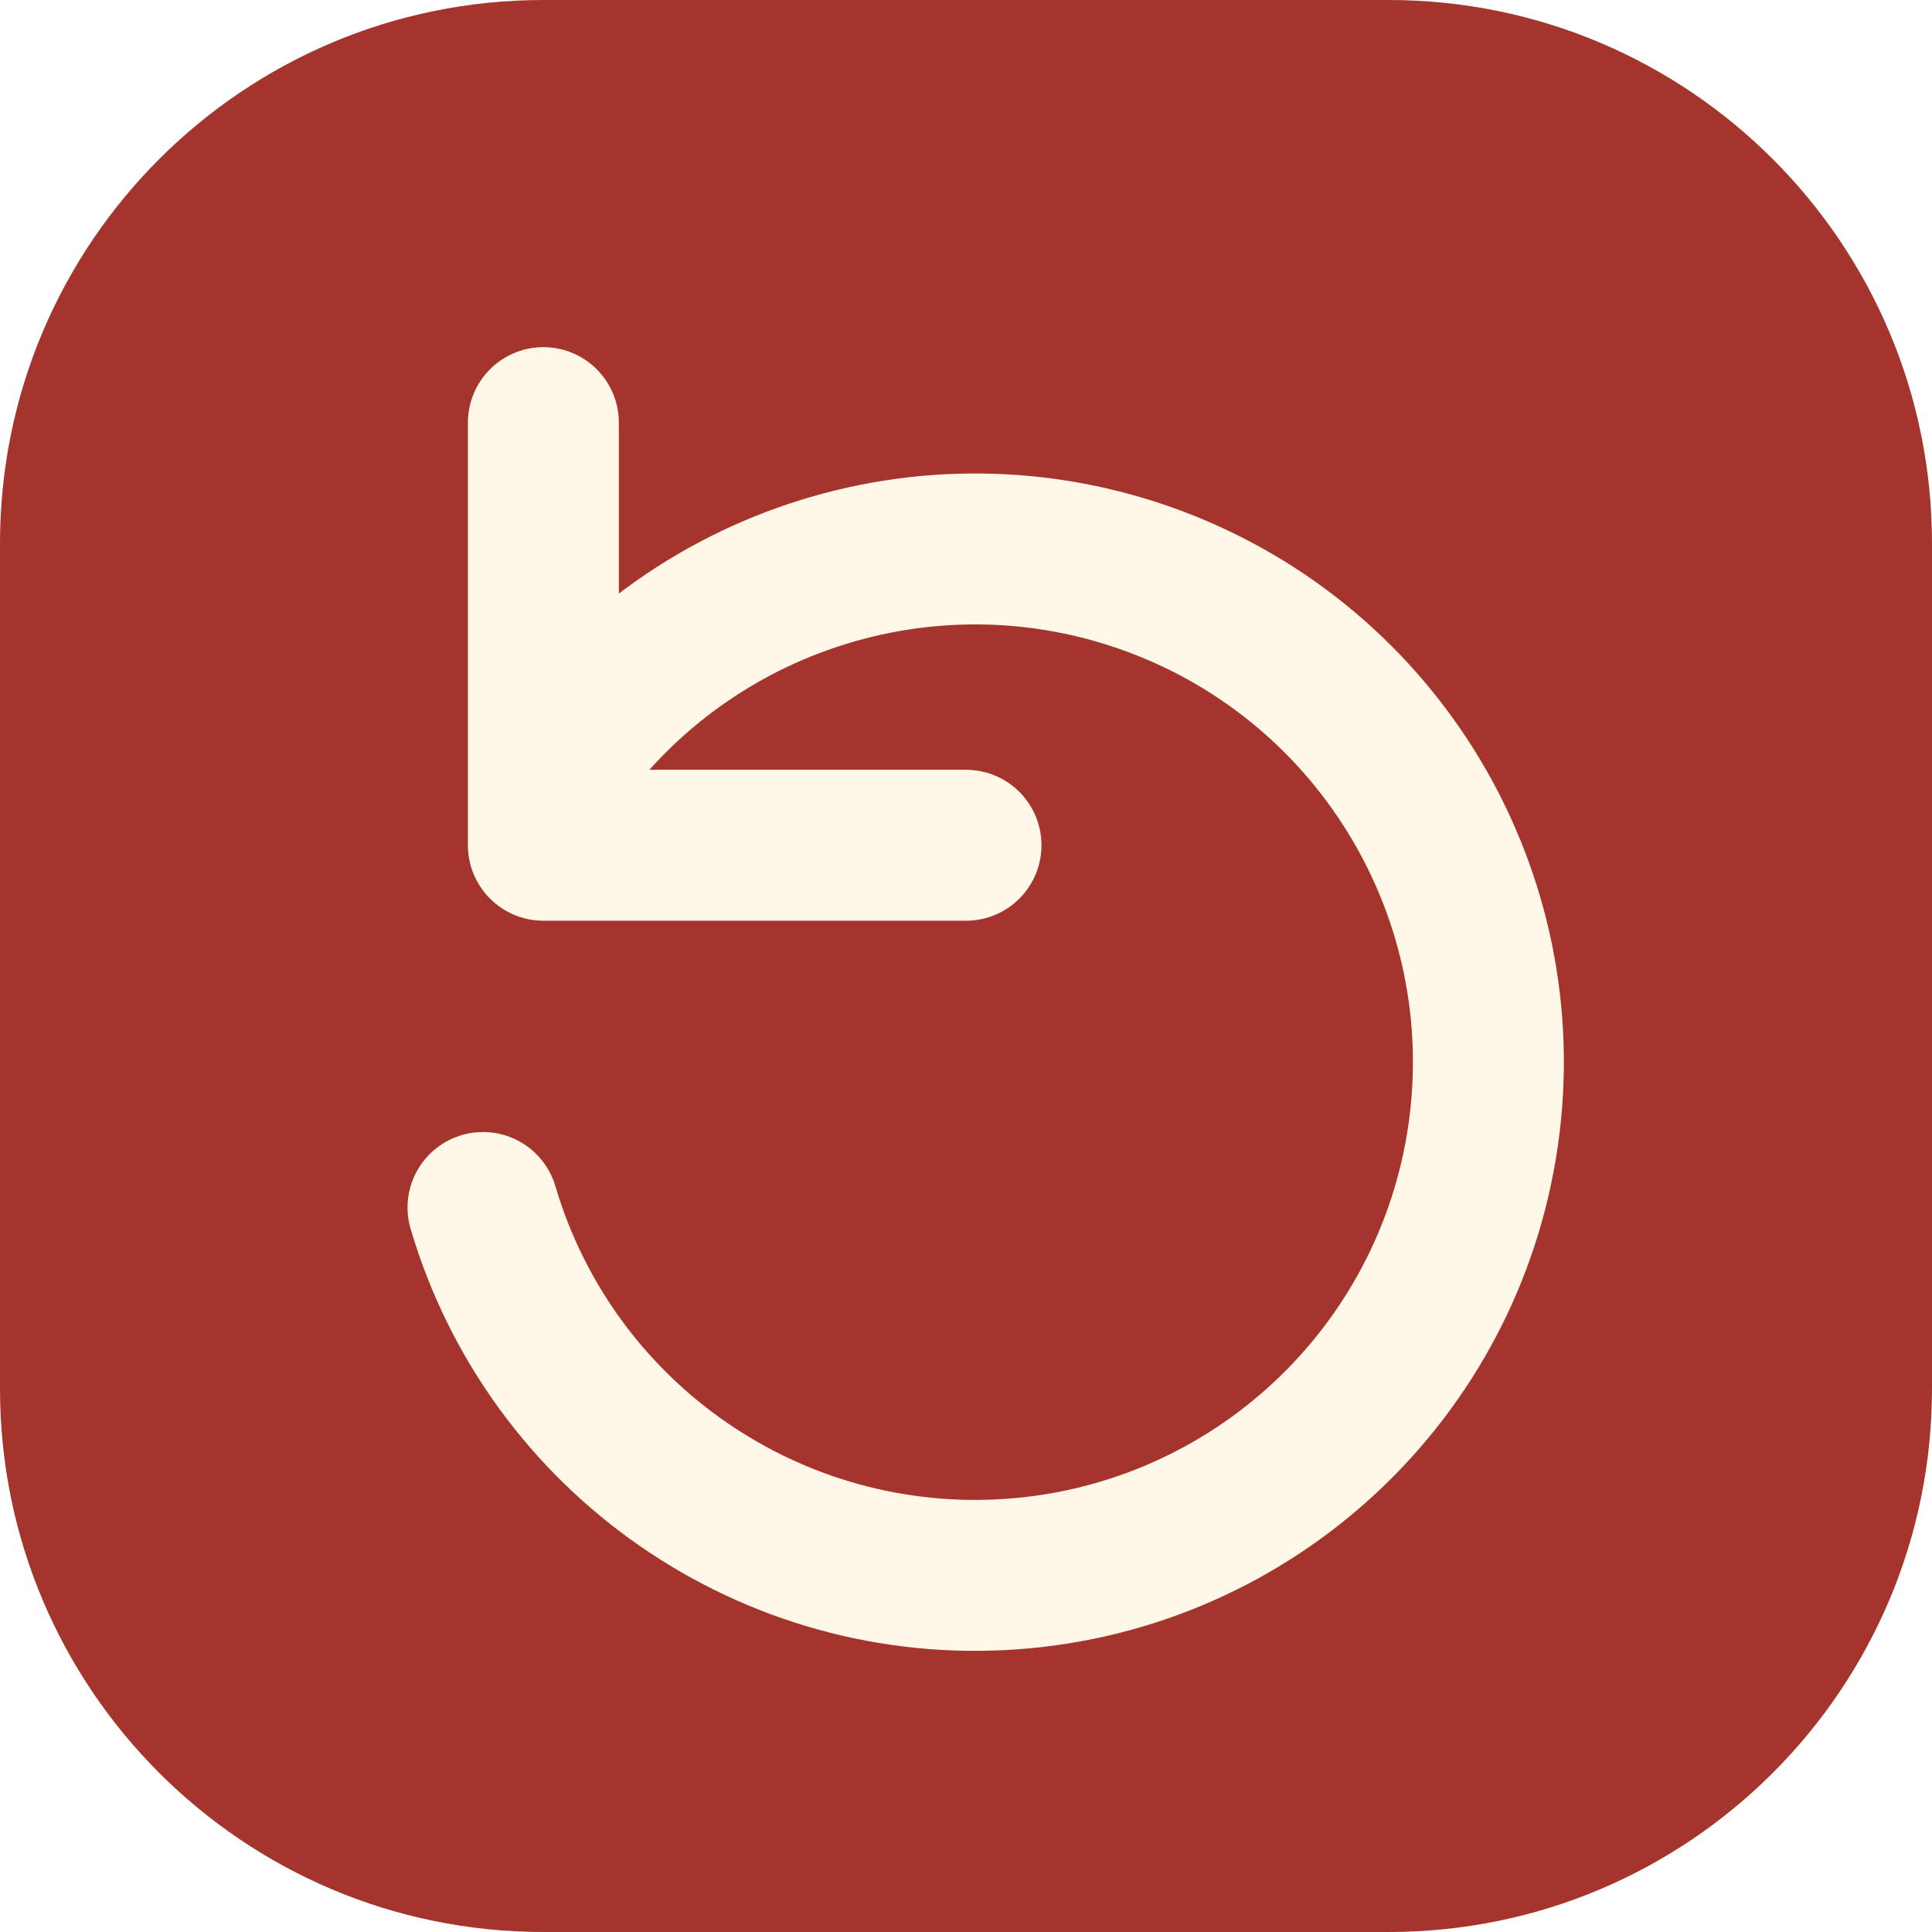
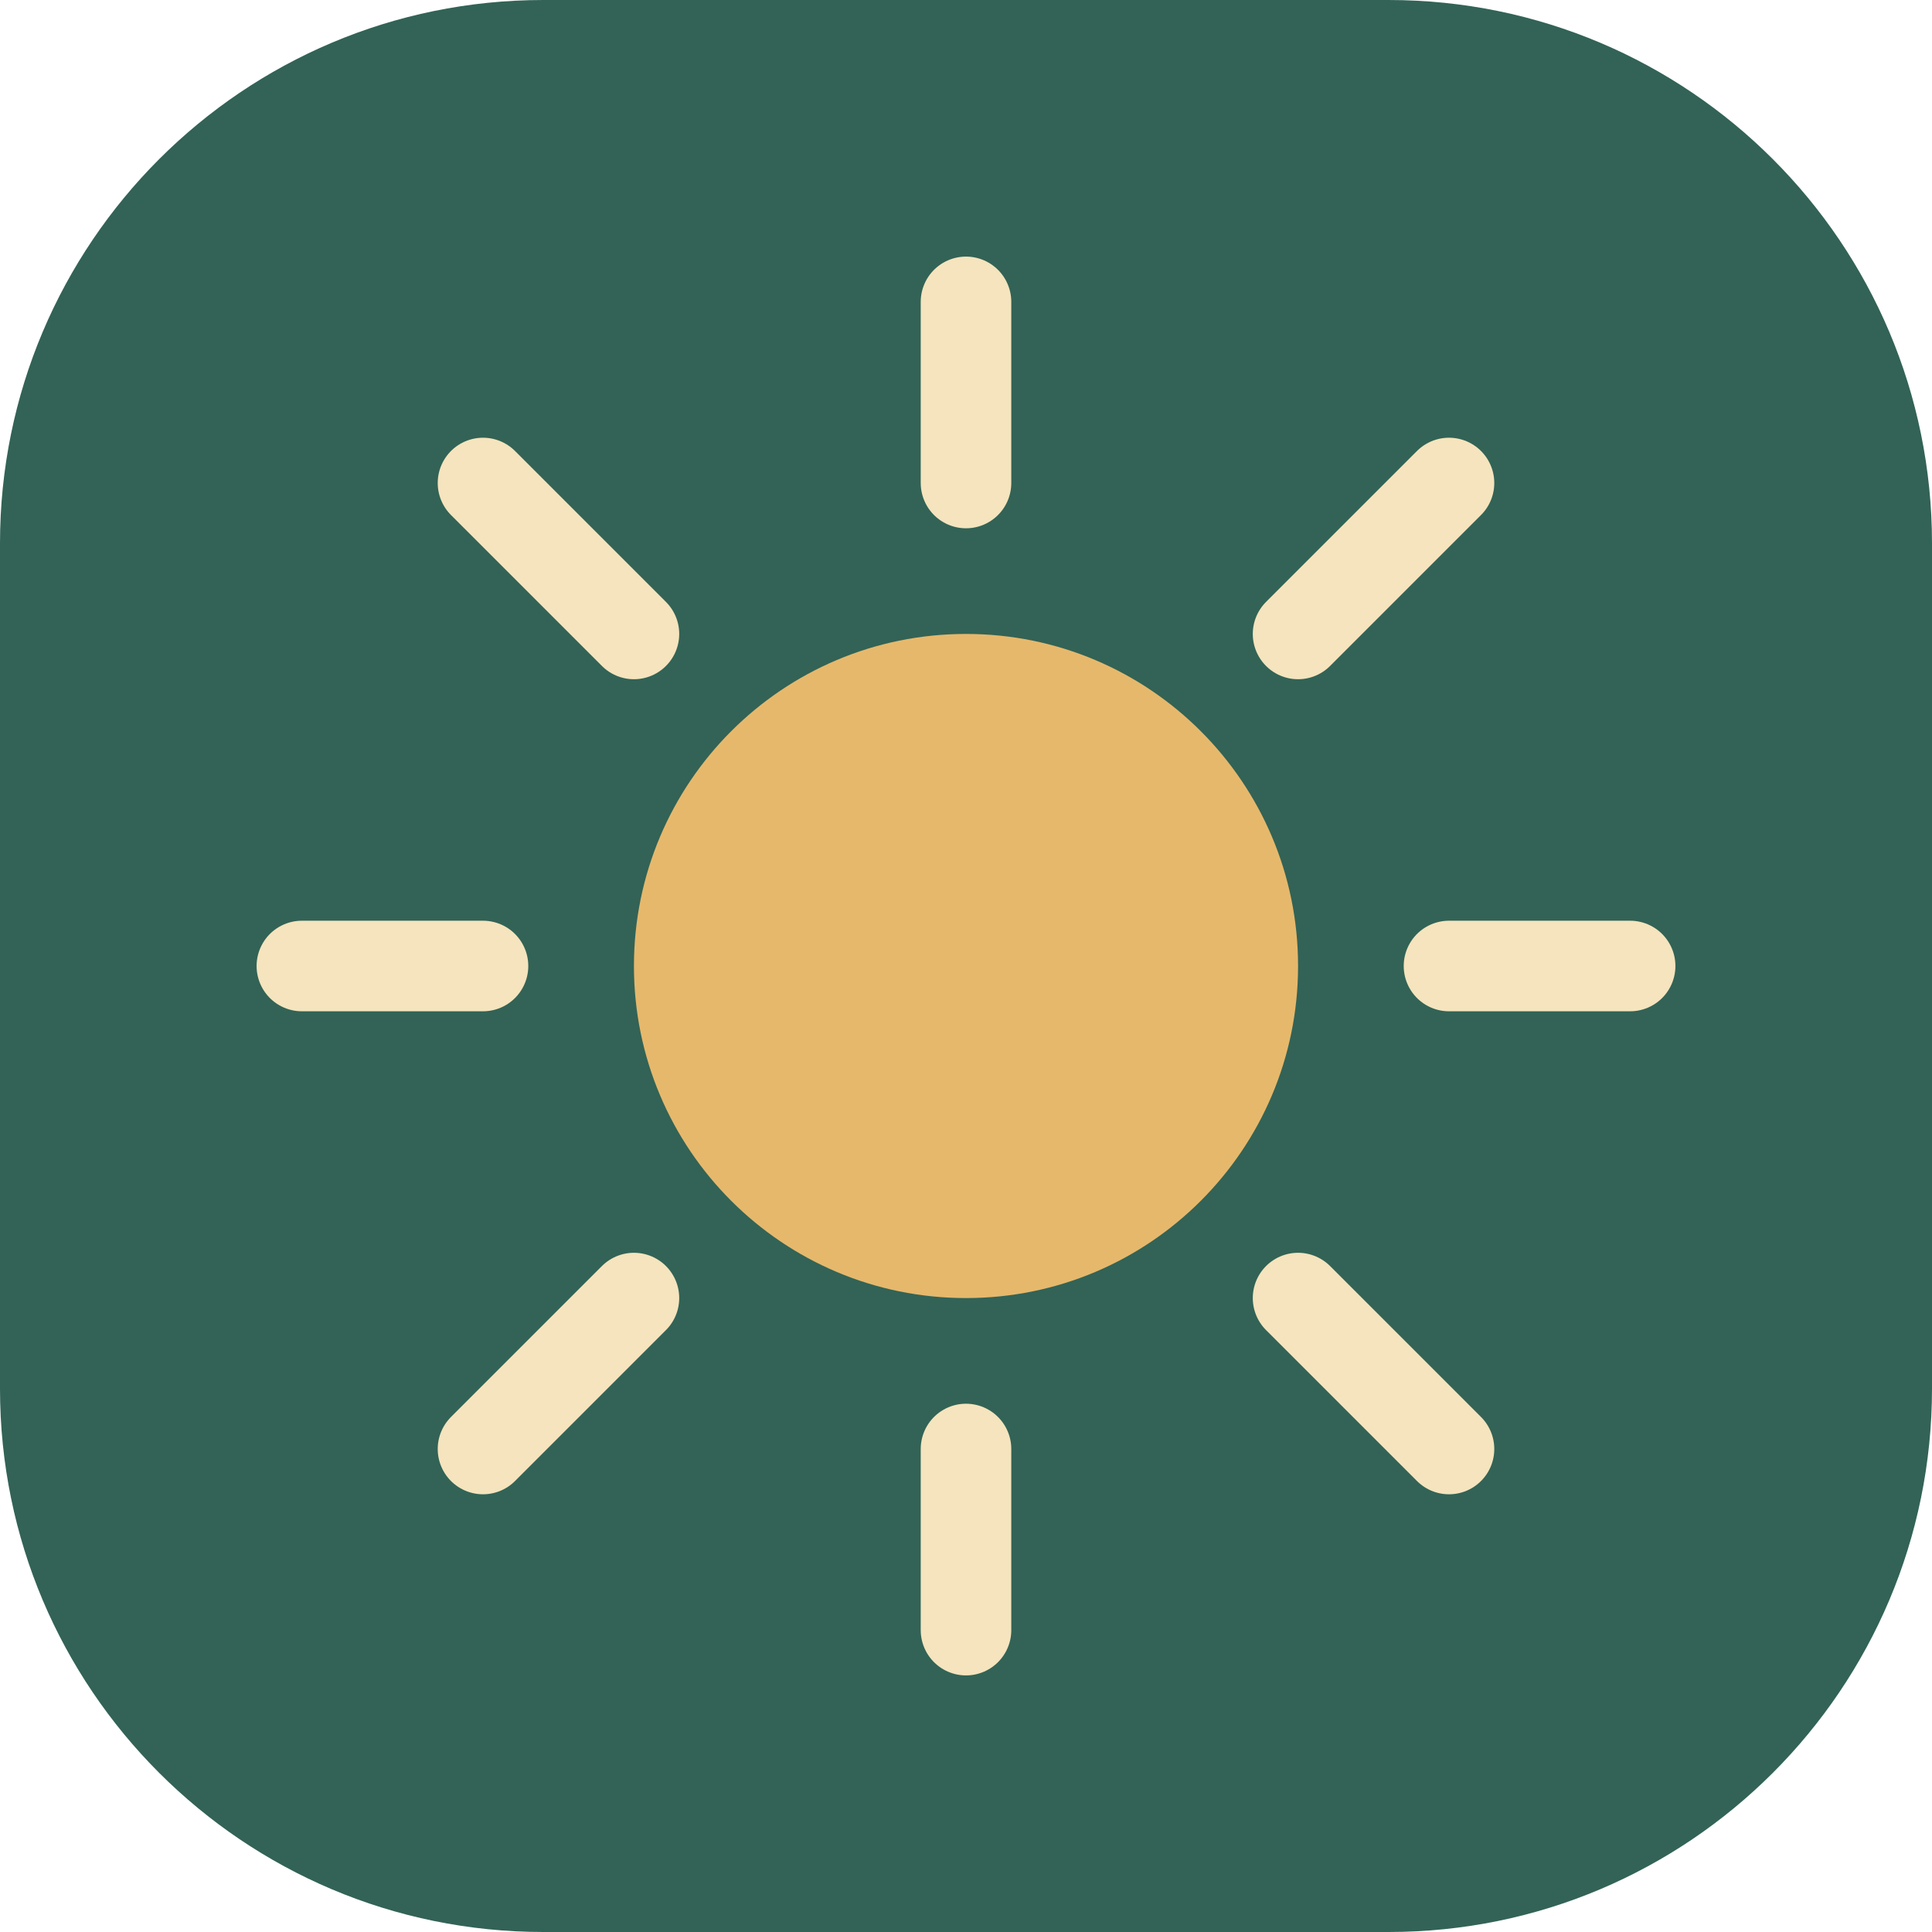
<svg xmlns="http://www.w3.org/2000/svg" viewBox="0 0 64 64">
-   <rect width="64" height="64" rx="18" fill="#a5352c" />
-   <path d="M18 26a17 17 0 1 1-2 14M18 14v14h14" fill="none" stroke="#fff8e8" stroke-width="5" stroke-linecap="round" stroke-linejoin="round" />
+   <rect width="64" height="64" rx="18" fill="#326356" />
+   <circle cx="32" cy="32" r="11" fill="#e6b86c" />
+   <path d="M32 10v6m0 32v6M10 32h6m32 0h6M16 16l5 5m22 22 5 5m0-32-5 5M21 43l-5 5" stroke="#f5e4bd" stroke-width="3" stroke-linecap="round" />
</svg>
